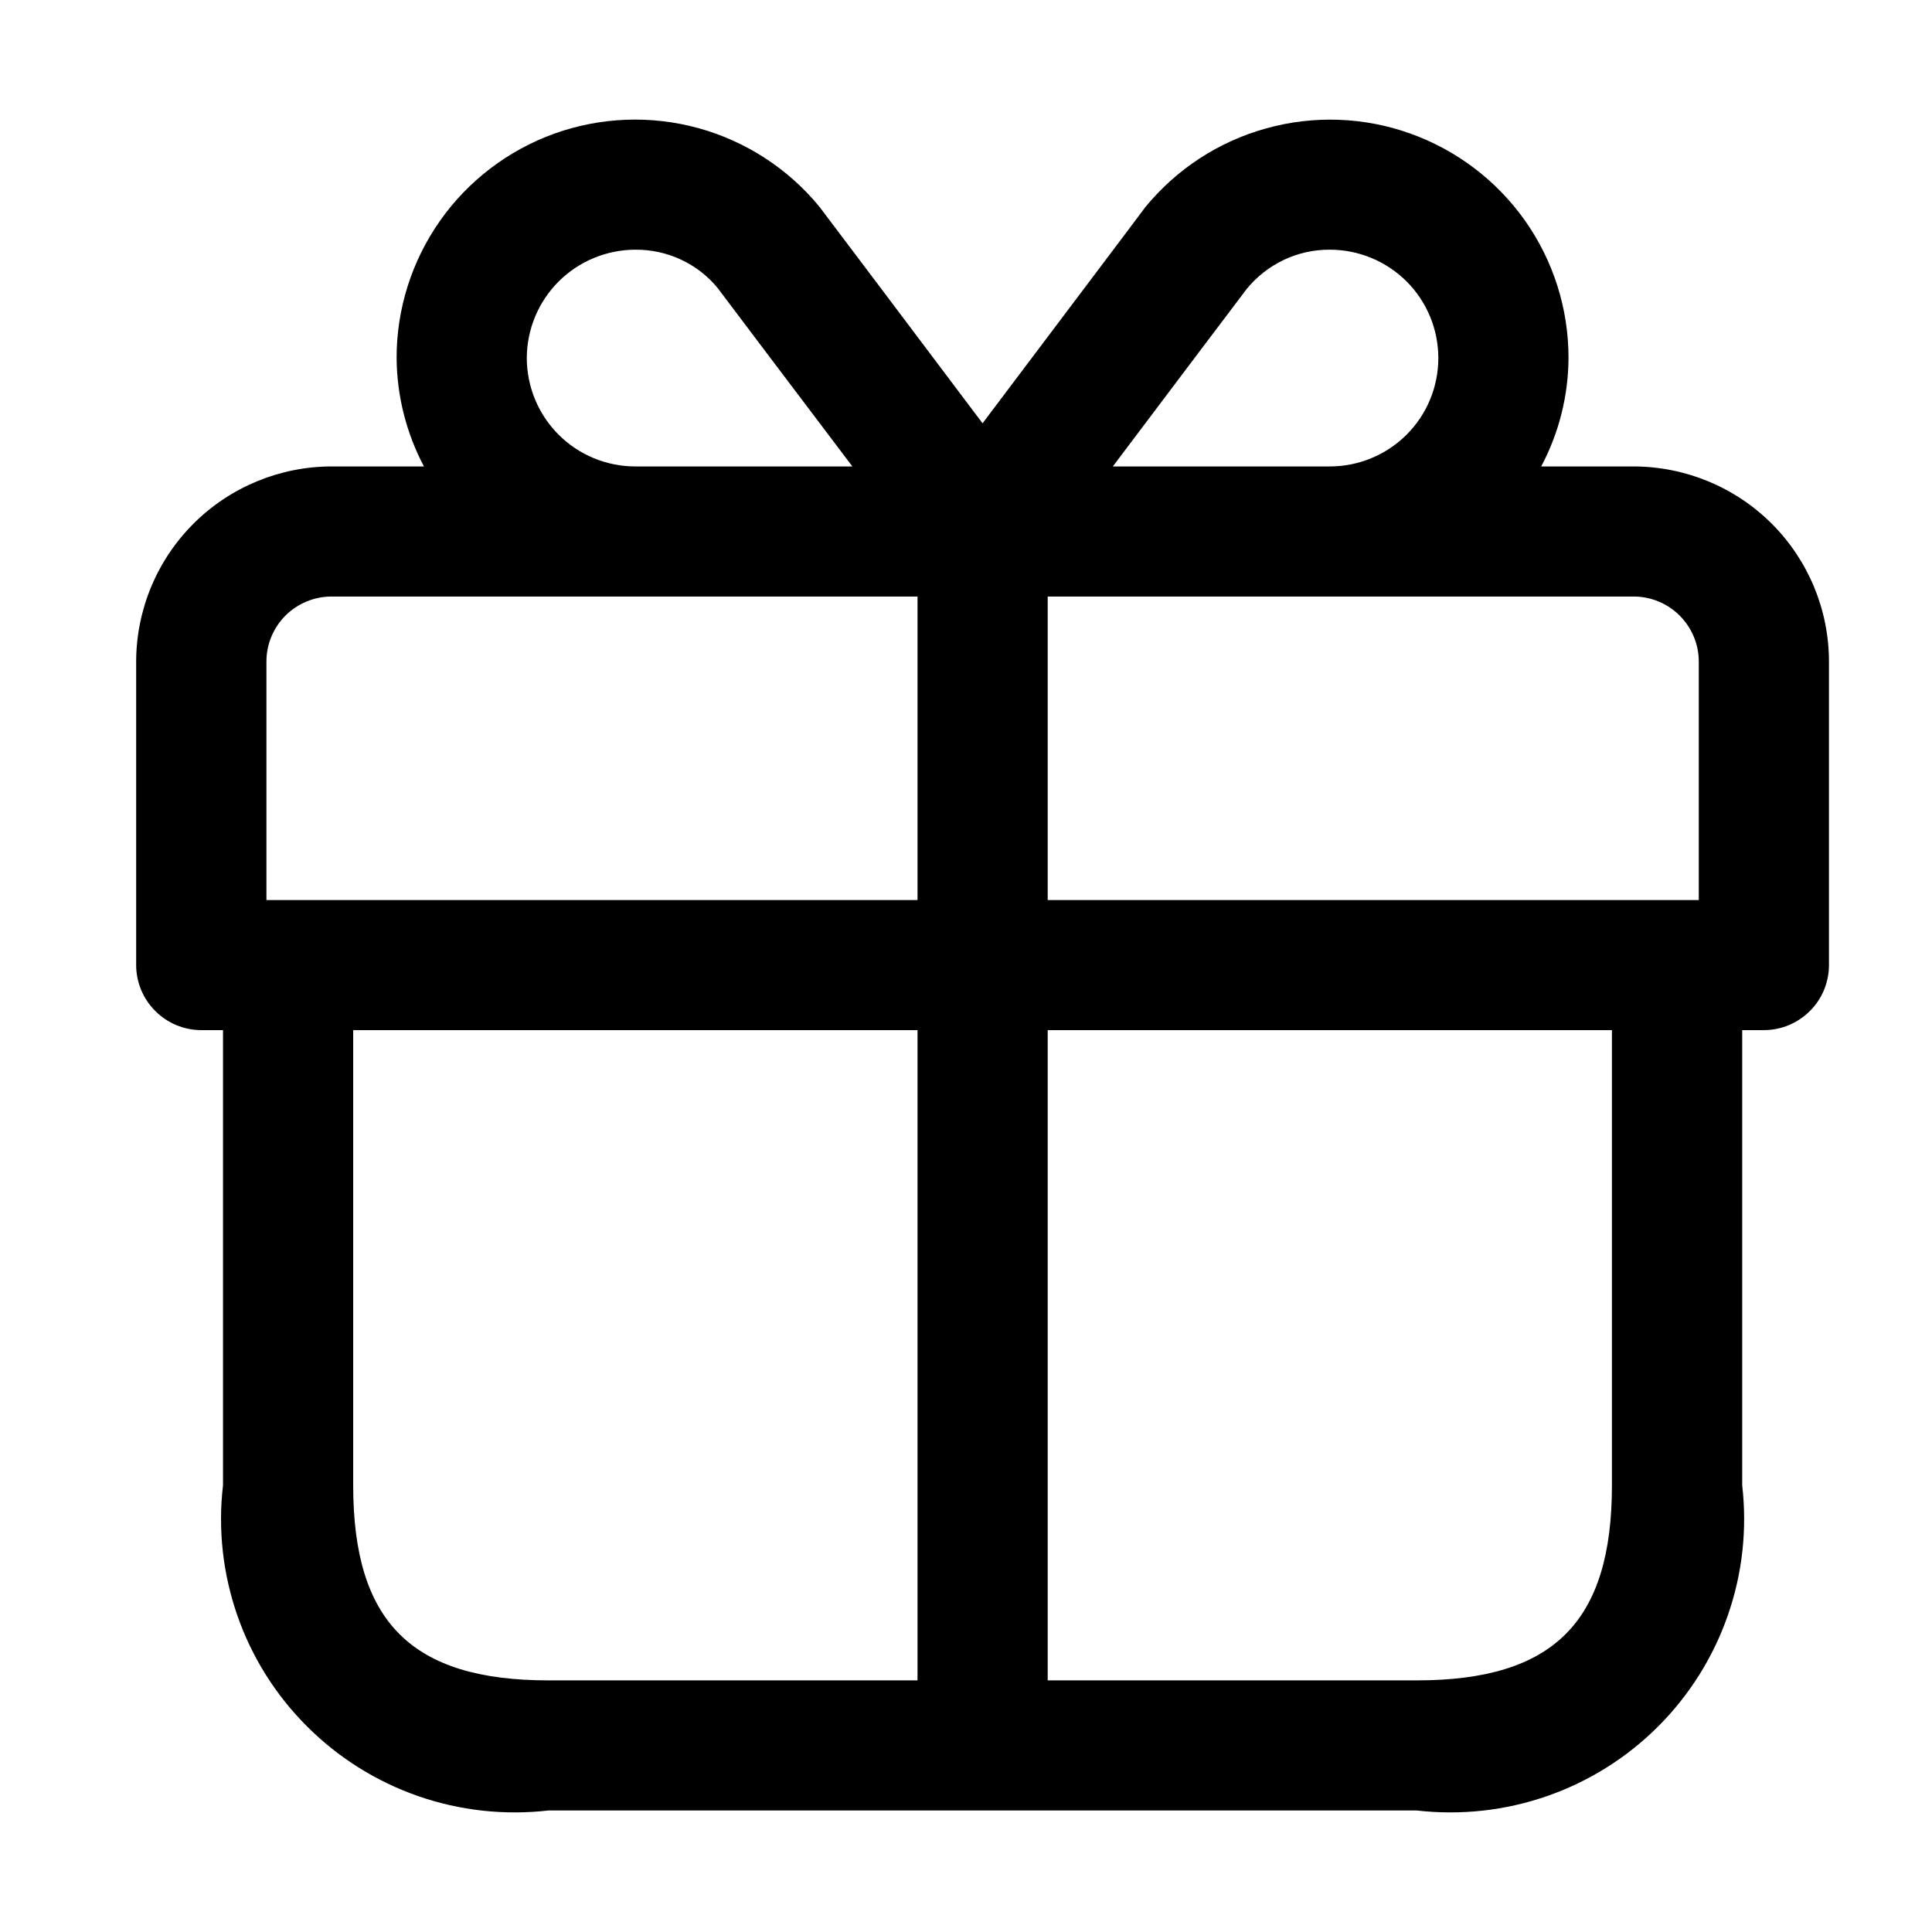
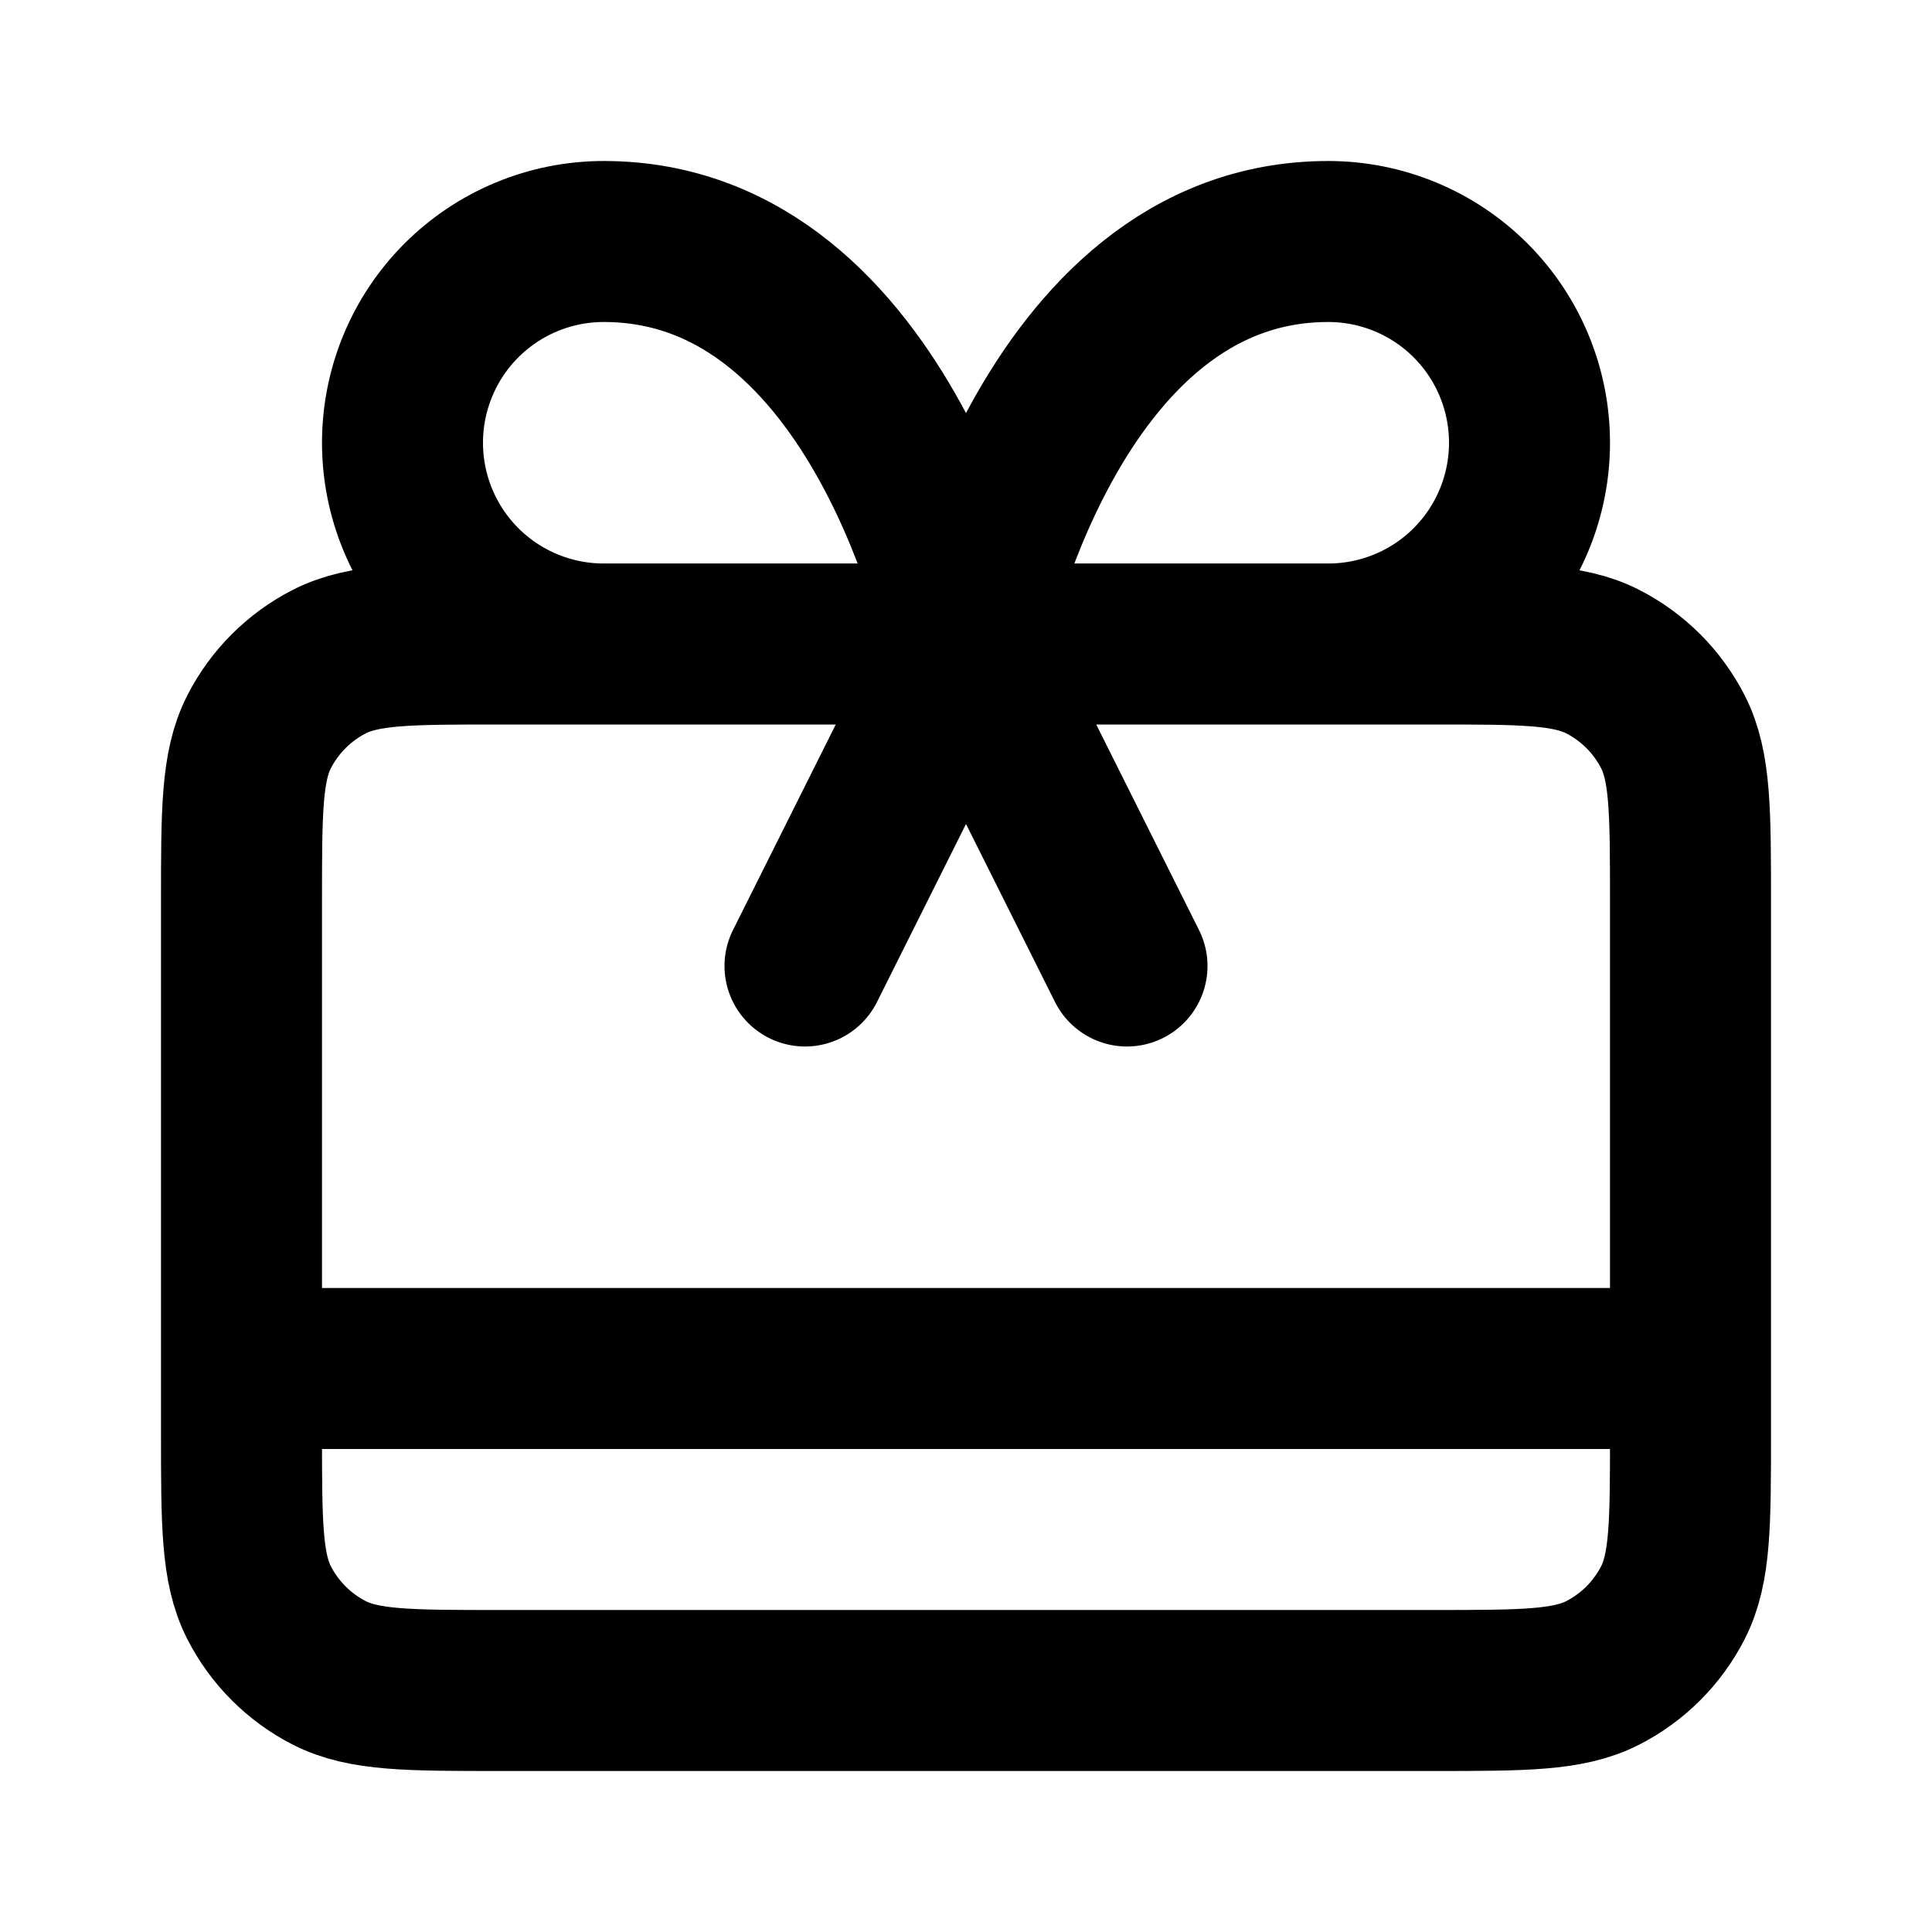
- <svg xmlns="http://www.w3.org/2000/svg" width="21" height="21" viewBox="0 0 21 21" fill="none">
-   <path d="M17.757 5.07H16.752C16.945 4.707 17.047 4.303 17.049 3.892C17.05 3.358 16.885 2.836 16.577 2.399C16.268 1.962 15.832 1.631 15.328 1.451C14.824 1.271 14.276 1.252 13.761 1.396C13.245 1.539 12.787 1.839 12.448 2.253C12.423 2.29 11.362 3.694 10.68 4.601C9.997 3.694 8.936 2.284 8.905 2.245C8.566 1.833 8.107 1.535 7.592 1.393C7.077 1.251 6.53 1.272 6.027 1.452C5.524 1.633 5.089 1.964 4.782 2.401C4.475 2.838 4.31 3.359 4.311 3.892C4.314 4.303 4.416 4.707 4.608 5.07H3.603C3.04 5.071 2.501 5.295 2.103 5.692C1.705 6.09 1.481 6.629 1.48 7.191V10.49C1.48 10.677 1.555 10.857 1.688 10.989C1.82 11.122 2 11.197 2.188 11.197H2.424V16.145C2.368 16.622 2.422 17.106 2.58 17.56C2.738 18.014 2.997 18.426 3.338 18.766C3.678 19.106 4.091 19.365 4.545 19.523C5 19.681 5.484 19.734 5.962 19.679H15.398C15.876 19.734 16.361 19.681 16.815 19.523C17.27 19.365 17.683 19.106 18.023 18.766C18.363 18.426 18.622 18.014 18.78 17.56C18.939 17.106 18.992 16.622 18.937 16.145V11.197H19.172C19.36 11.197 19.54 11.122 19.673 10.989C19.806 10.857 19.88 10.677 19.88 10.49V7.191C19.88 6.629 19.656 6.09 19.258 5.692C18.86 5.295 18.32 5.071 17.757 5.07ZM18.465 7.191V9.783H11.388V6.484H17.757C17.945 6.484 18.125 6.559 18.257 6.691C18.39 6.824 18.465 7.004 18.465 7.191ZM13.548 3.145C13.657 3.01 13.795 2.901 13.952 2.826C14.109 2.751 14.281 2.713 14.455 2.714C14.767 2.714 15.067 2.838 15.289 3.059C15.51 3.28 15.634 3.58 15.634 3.892C15.634 4.205 15.51 4.504 15.289 4.725C15.067 4.946 14.767 5.07 14.455 5.07H12.096C12.734 4.224 13.503 3.202 13.548 3.145ZM5.726 3.892C5.727 3.58 5.851 3.281 6.072 3.06C6.293 2.839 6.593 2.715 6.906 2.714C7.077 2.713 7.245 2.749 7.4 2.821C7.555 2.893 7.692 2.998 7.8 3.13C7.849 3.197 8.624 4.222 9.265 5.07H6.906C6.593 5.07 6.293 4.946 6.072 4.725C5.851 4.504 5.727 4.205 5.726 3.892ZM2.896 7.191C2.896 7.004 2.97 6.824 3.103 6.691C3.236 6.559 3.416 6.484 3.603 6.484H9.973V9.783H2.896V7.191ZM3.839 16.145V11.197H9.973V18.265H5.962C4.474 18.265 3.839 17.631 3.839 16.145ZM17.521 16.145C17.521 17.631 16.886 18.265 15.398 18.265H11.388V11.197H17.521V16.145Z" fill="black" />
+ <svg xmlns="http://www.w3.org/2000/svg" width="800px" height="800px" viewBox="0 0 24.00 24.00" fill="none">
+   <g id="SVGRepo_bgCarrier" stroke-width="0" />
+   <g id="SVGRepo_tracerCarrier" stroke-linecap="round" stroke-linejoin="round" />
+   <g id="SVGRepo_iconCarrier">
+     <path d="M3 17H21M12 8L10 12M12 8L14 12M12 8H7.5C6.837 8 6.201 7.737 5.732 7.268C5.263 6.799 5 6.163 5 5.5C5 4.837 5.263 4.201 5.732 3.732C6.201 3.263 6.837 3 7.5 3C11 3 12 8 12 8ZM12 8H16.5C17.163 8 17.799 7.737 18.268 7.268C18.737 6.799 19 6.163 19 5.5C19 4.837 18.737 4.201 18.268 3.732C17.799 3.263 17.163 3 16.5 3C13 3 12 8 12 8ZM6.2 21H17.8C18.92 21 19.48 21 19.908 20.782C20.284 20.59 20.59 20.284 20.782 19.908C21 19.48 21 18.92 21 17.8V11.2C21 10.08 21 9.52 20.782 9.092C20.59 8.716 20.284 8.41 19.908 8.218C19.48 8 18.92 8 17.8 8H6.2C5.08 8 4.52 8 4.092 8.218C3.716 8.41 3.41 8.716 3.218 9.092C3 9.52 3 10.08 3 11.2V17.8C3 18.92 3 19.48 3.218 19.908C3.41 20.284 3.716 20.59 4.092 20.782C4.52 21 5.08 21 6.2 21Z" stroke="#000000" stroke-width="2" stroke-linecap="round" stroke-linejoin="round" />
+   </g>
</svg>
